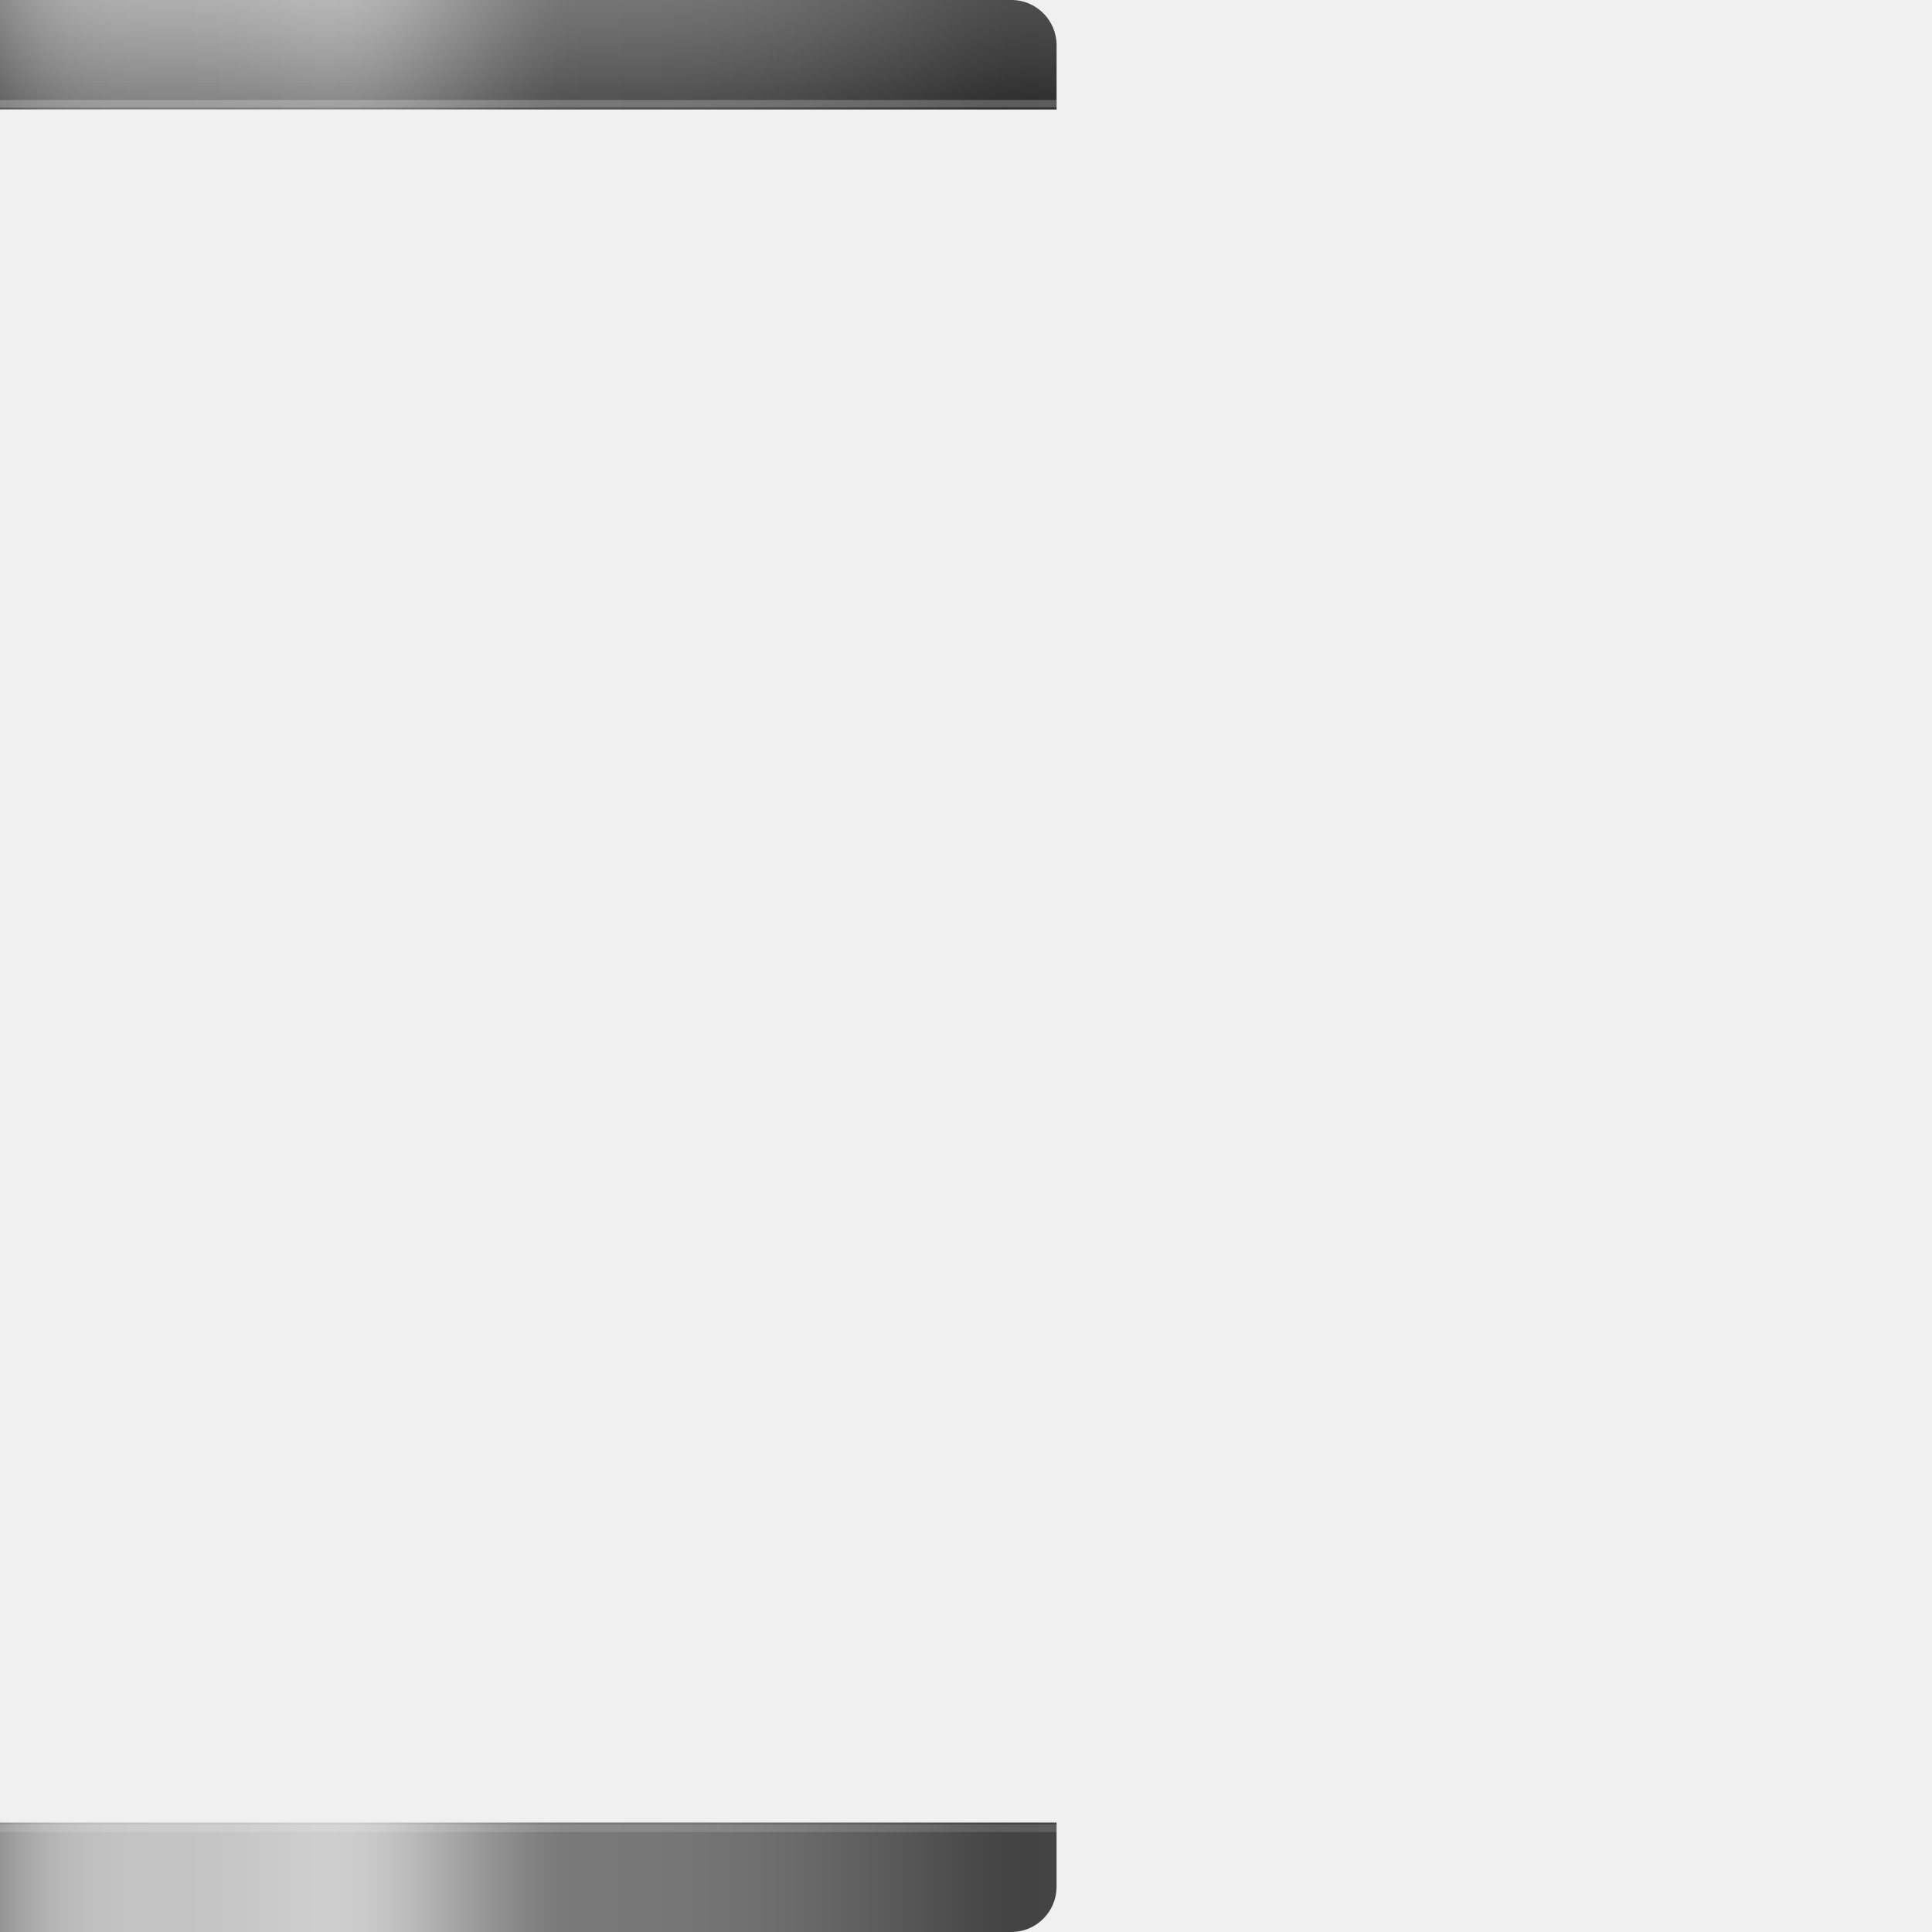
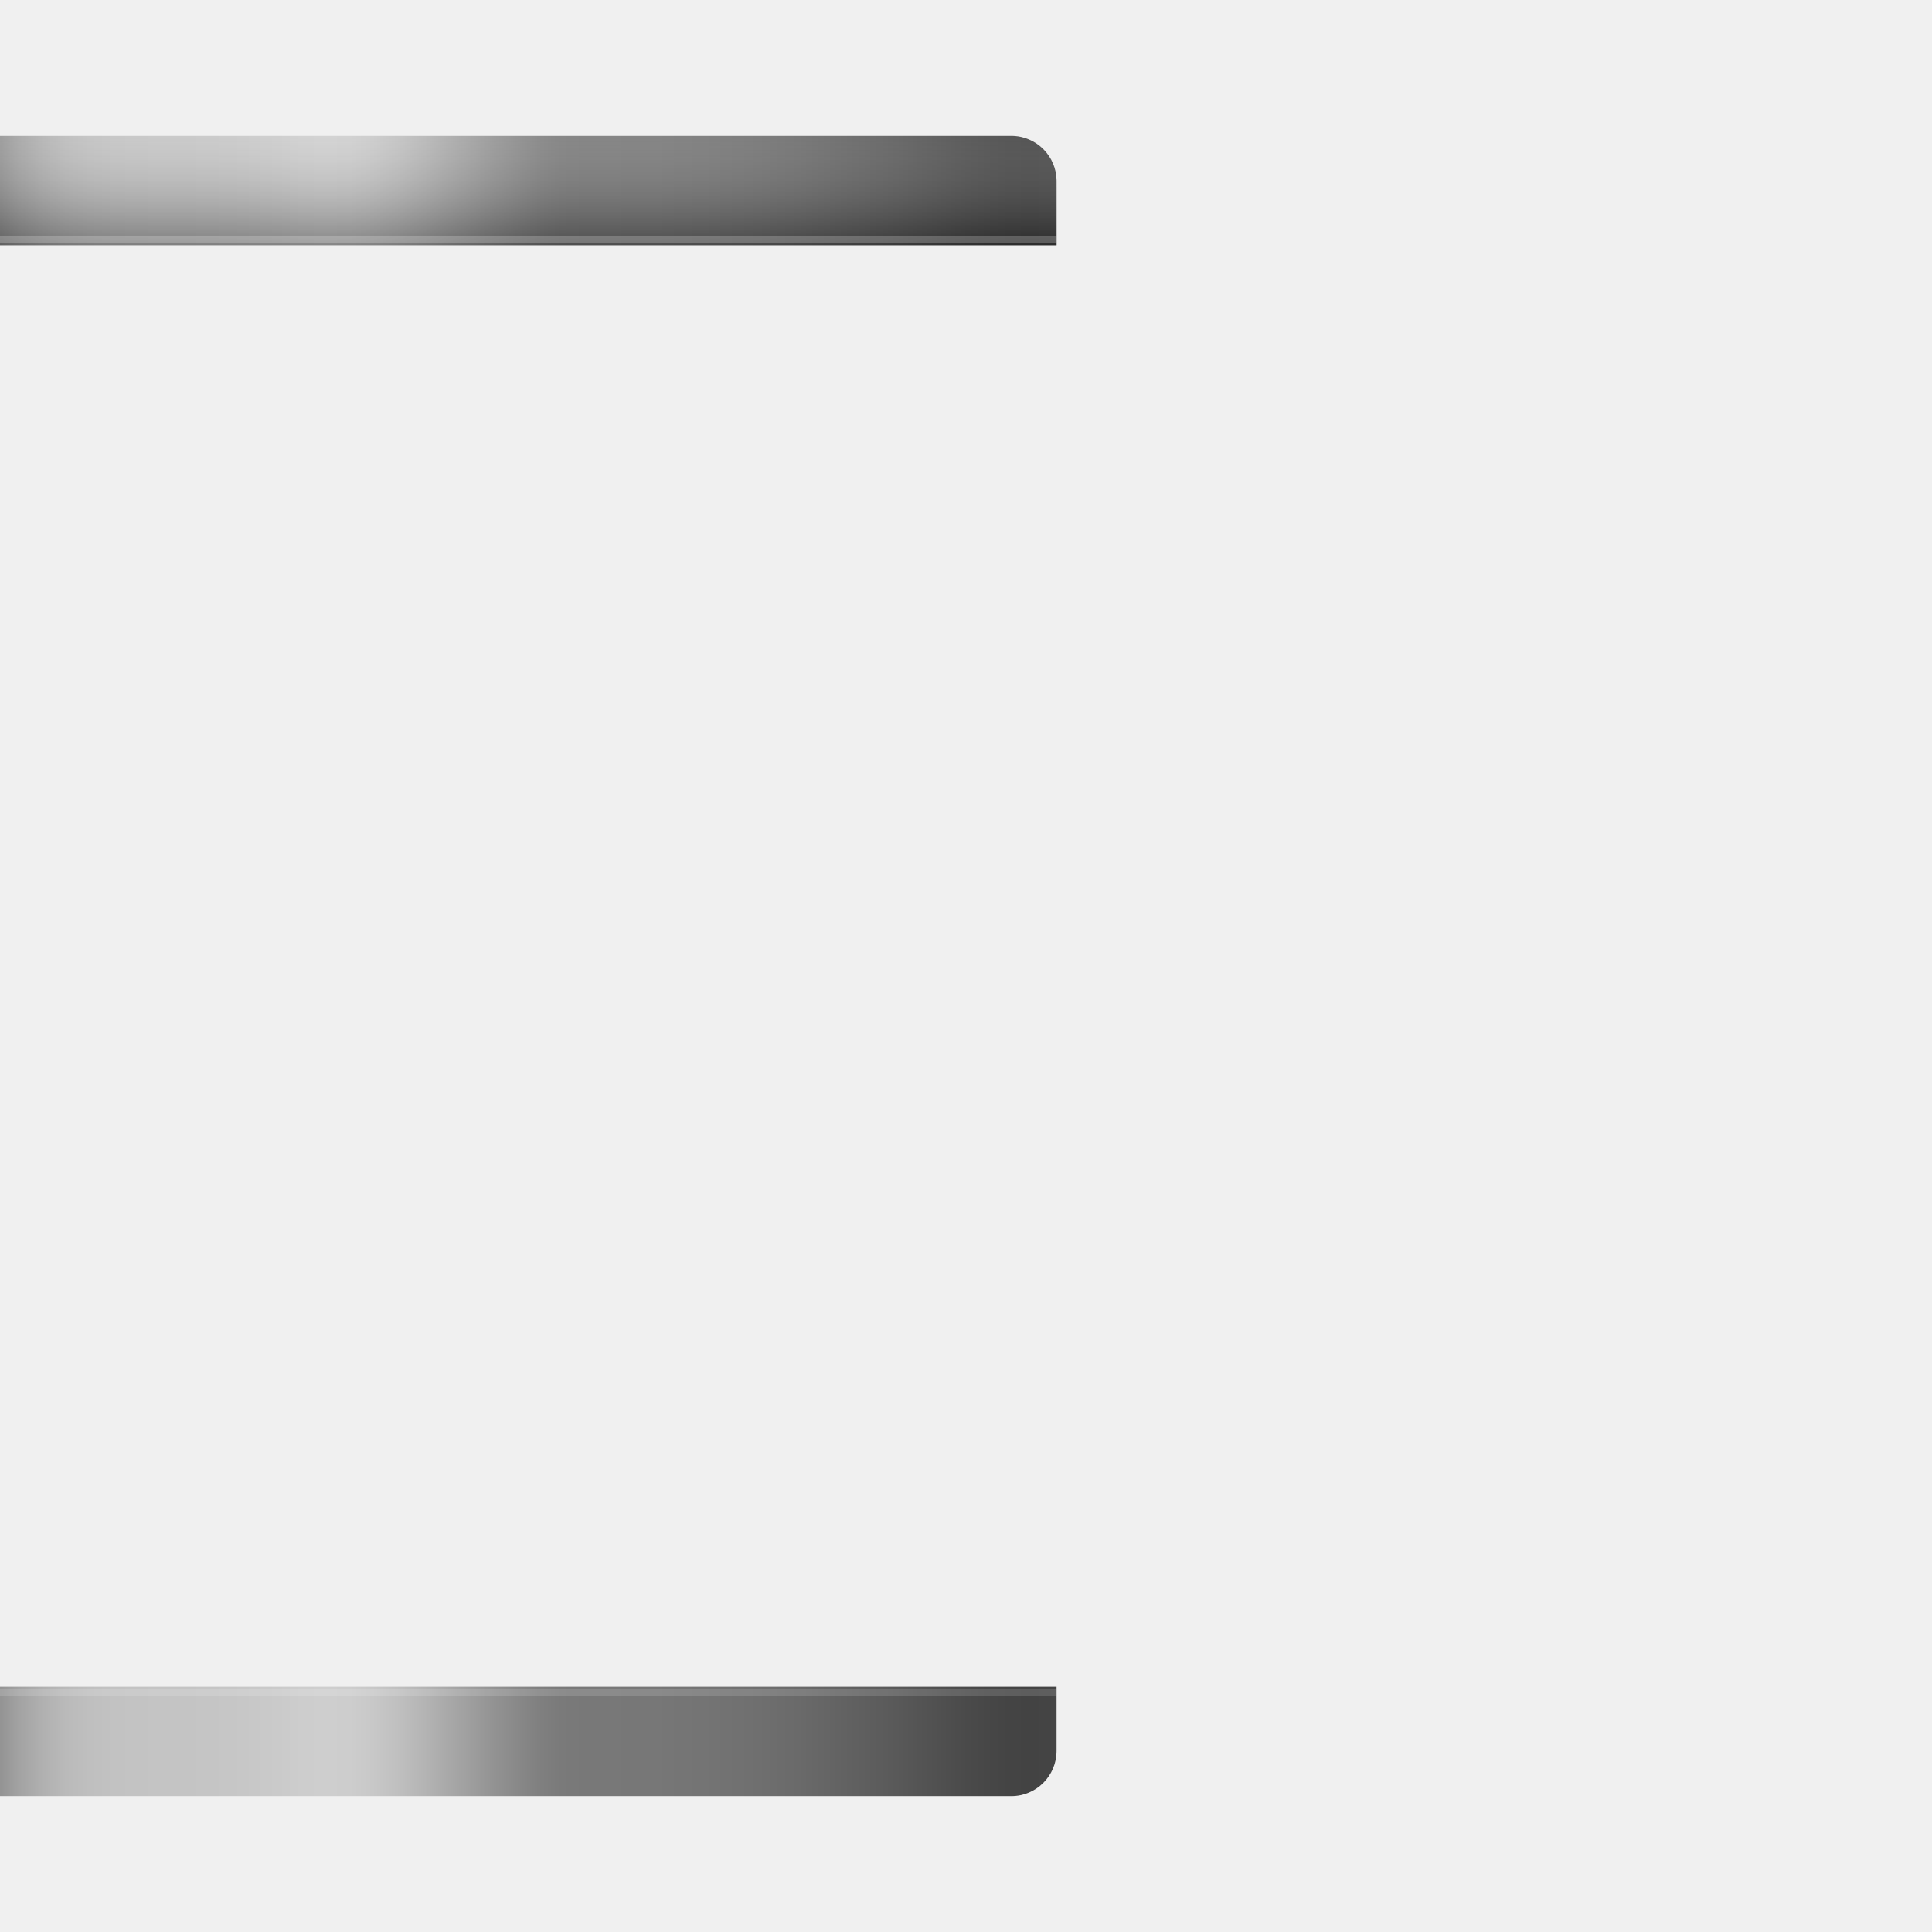
<svg xmlns="http://www.w3.org/2000/svg" viewBox="0 0 1024 1024">
  <defs>
    <clipPath id="o">
-       <path d="M-56.00,0.00 h632.00 a24.00,24.00 0 0 1 24.00,24.00 v976.00 a24.00,24.00 0 0 1 -24.00,24.00 h-632.00 a24.00,24.00 0 0 1 -24.00,-24.00 v-976.00 a24.00,24.00 0 0 1 24.00,-24.00 z" />
+       <path d="M-56.00,72.00 h632.00 a24.00,24.00 0 0 1 24.00,24.00 v832.00 a24.00,24.00 0 0 1 -24.00,24.00 h-632.00 a24.00,24.00 0 0 1 -24.00,-24.00 v-832.00 a24.00,24.00 0 0 1 24.00,-24.00 z" />
    </clipPath>
    <linearGradient id="m" gradientUnits="userSpaceOnUse" x1="0" y1="0" x2="600" y2="0">
      <stop offset="0" stop-color="#6d6d6d" />
      <stop offset="0.021" stop-color="#787878" />
      <stop offset="0.042" stop-color="#7c7c7c" />
      <stop offset="0.062" stop-color="#8f8f8f" />
      <stop offset="0.083" stop-color="#a2a2a2" />
      <stop offset="0.104" stop-color="#b0b0b0" />
      <stop offset="0.125" stop-color="#bababa" />
      <stop offset="0.146" stop-color="#bfbfbf" />
      <stop offset="0.167" stop-color="#c2c2c2" />
      <stop offset="0.188" stop-color="#c3c3c3" />
      <stop offset="0.208" stop-color="#c4c4c4" />
      <stop offset="0.229" stop-color="#c4c4c4" />
      <stop offset="0.25" stop-color="#c5c5c5" />
      <stop offset="0.271" stop-color="#c6c6c6" />
      <stop offset="0.292" stop-color="#c8c8c8" />
      <stop offset="0.312" stop-color="#cacaca" />
      <stop offset="0.333" stop-color="#cdcdcd" />
      <stop offset="0.354" stop-color="#cecece" />
      <stop offset="0.375" stop-color="#cdcdcd" />
      <stop offset="0.396" stop-color="#c8c8c8" />
      <stop offset="0.417" stop-color="#c0c0c0" />
      <stop offset="0.438" stop-color="#b6b6b6" />
      <stop offset="0.458" stop-color="#ababab" />
      <stop offset="0.479" stop-color="#a0a0a0" />
      <stop offset="0.5" stop-color="#949494" />
      <stop offset="0.521" stop-color="#8a8a8a" />
      <stop offset="0.542" stop-color="#808080" />
      <stop offset="0.562" stop-color="#7a7a7a" />
      <stop offset="0.583" stop-color="#787878" />
      <stop offset="0.604" stop-color="#787878" />
      <stop offset="0.625" stop-color="#777777" />
      <stop offset="0.646" stop-color="#777777" />
      <stop offset="0.667" stop-color="#757575" />
      <stop offset="0.688" stop-color="#747474" />
      <stop offset="0.708" stop-color="#727272" />
      <stop offset="0.729" stop-color="#707070" />
      <stop offset="0.75" stop-color="#6d6d6d" />
      <stop offset="0.771" stop-color="#6a6a6a" />
      <stop offset="0.792" stop-color="#666666" />
      <stop offset="0.812" stop-color="#626262" />
      <stop offset="0.833" stop-color="#5e5e5e" />
      <stop offset="0.854" stop-color="#5a5a5a" />
      <stop offset="0.875" stop-color="#555555" />
      <stop offset="0.896" stop-color="#505050" />
      <stop offset="0.917" stop-color="#4b4b4b" />
      <stop offset="0.938" stop-color="#474747" />
      <stop offset="0.958" stop-color="#444444" />
      <stop offset="0.979" stop-color="#434343" />
      <stop offset="1" stop-color="#454545" />
    </linearGradient>
    <linearGradient id="v" x1="0" y1="0" x2="0" y2="1">
      <stop offset="0" stop-color="#fff" stop-opacity="0.10" />
      <stop offset="1" stop-color="#000" stop-opacity="0.35" />
    </linearGradient>
  </defs>
  <g transform="translate(-40,0)">
    <g clip-path="url(#o)">
-       <rect x="-80" y="-80" width="680" height="138" fill="url(#m)" />
-       <rect x="-80" y="-80" width="680" height="138" fill="url(#v)" />
-       <rect x="-80" y="966" width="680" height="138" fill="url(#m)" />
-       <rect x="-80" y="53" width="680" height="4" fill="#fff" fill-opacity="0.22" />
-       <rect x="-80" y="967" width="680" height="4" fill="#fff" fill-opacity="0.14" />
+       <rect x="-80" y="-80" width="680" height="210" fill="url(#m)" />
+       <rect x="-80" y="72" width="680" height="58" fill="url(#v)" />
+       <rect x="-80" y="894" width="680" height="210" fill="url(#m)" />
+       <rect x="-80" y="125" width="680" height="4" fill="#fff" fill-opacity="0.22" />
+       <rect x="-80" y="895" width="680" height="4" fill="#fff" fill-opacity="0.14" />
    </g>
  </g>
</svg>
